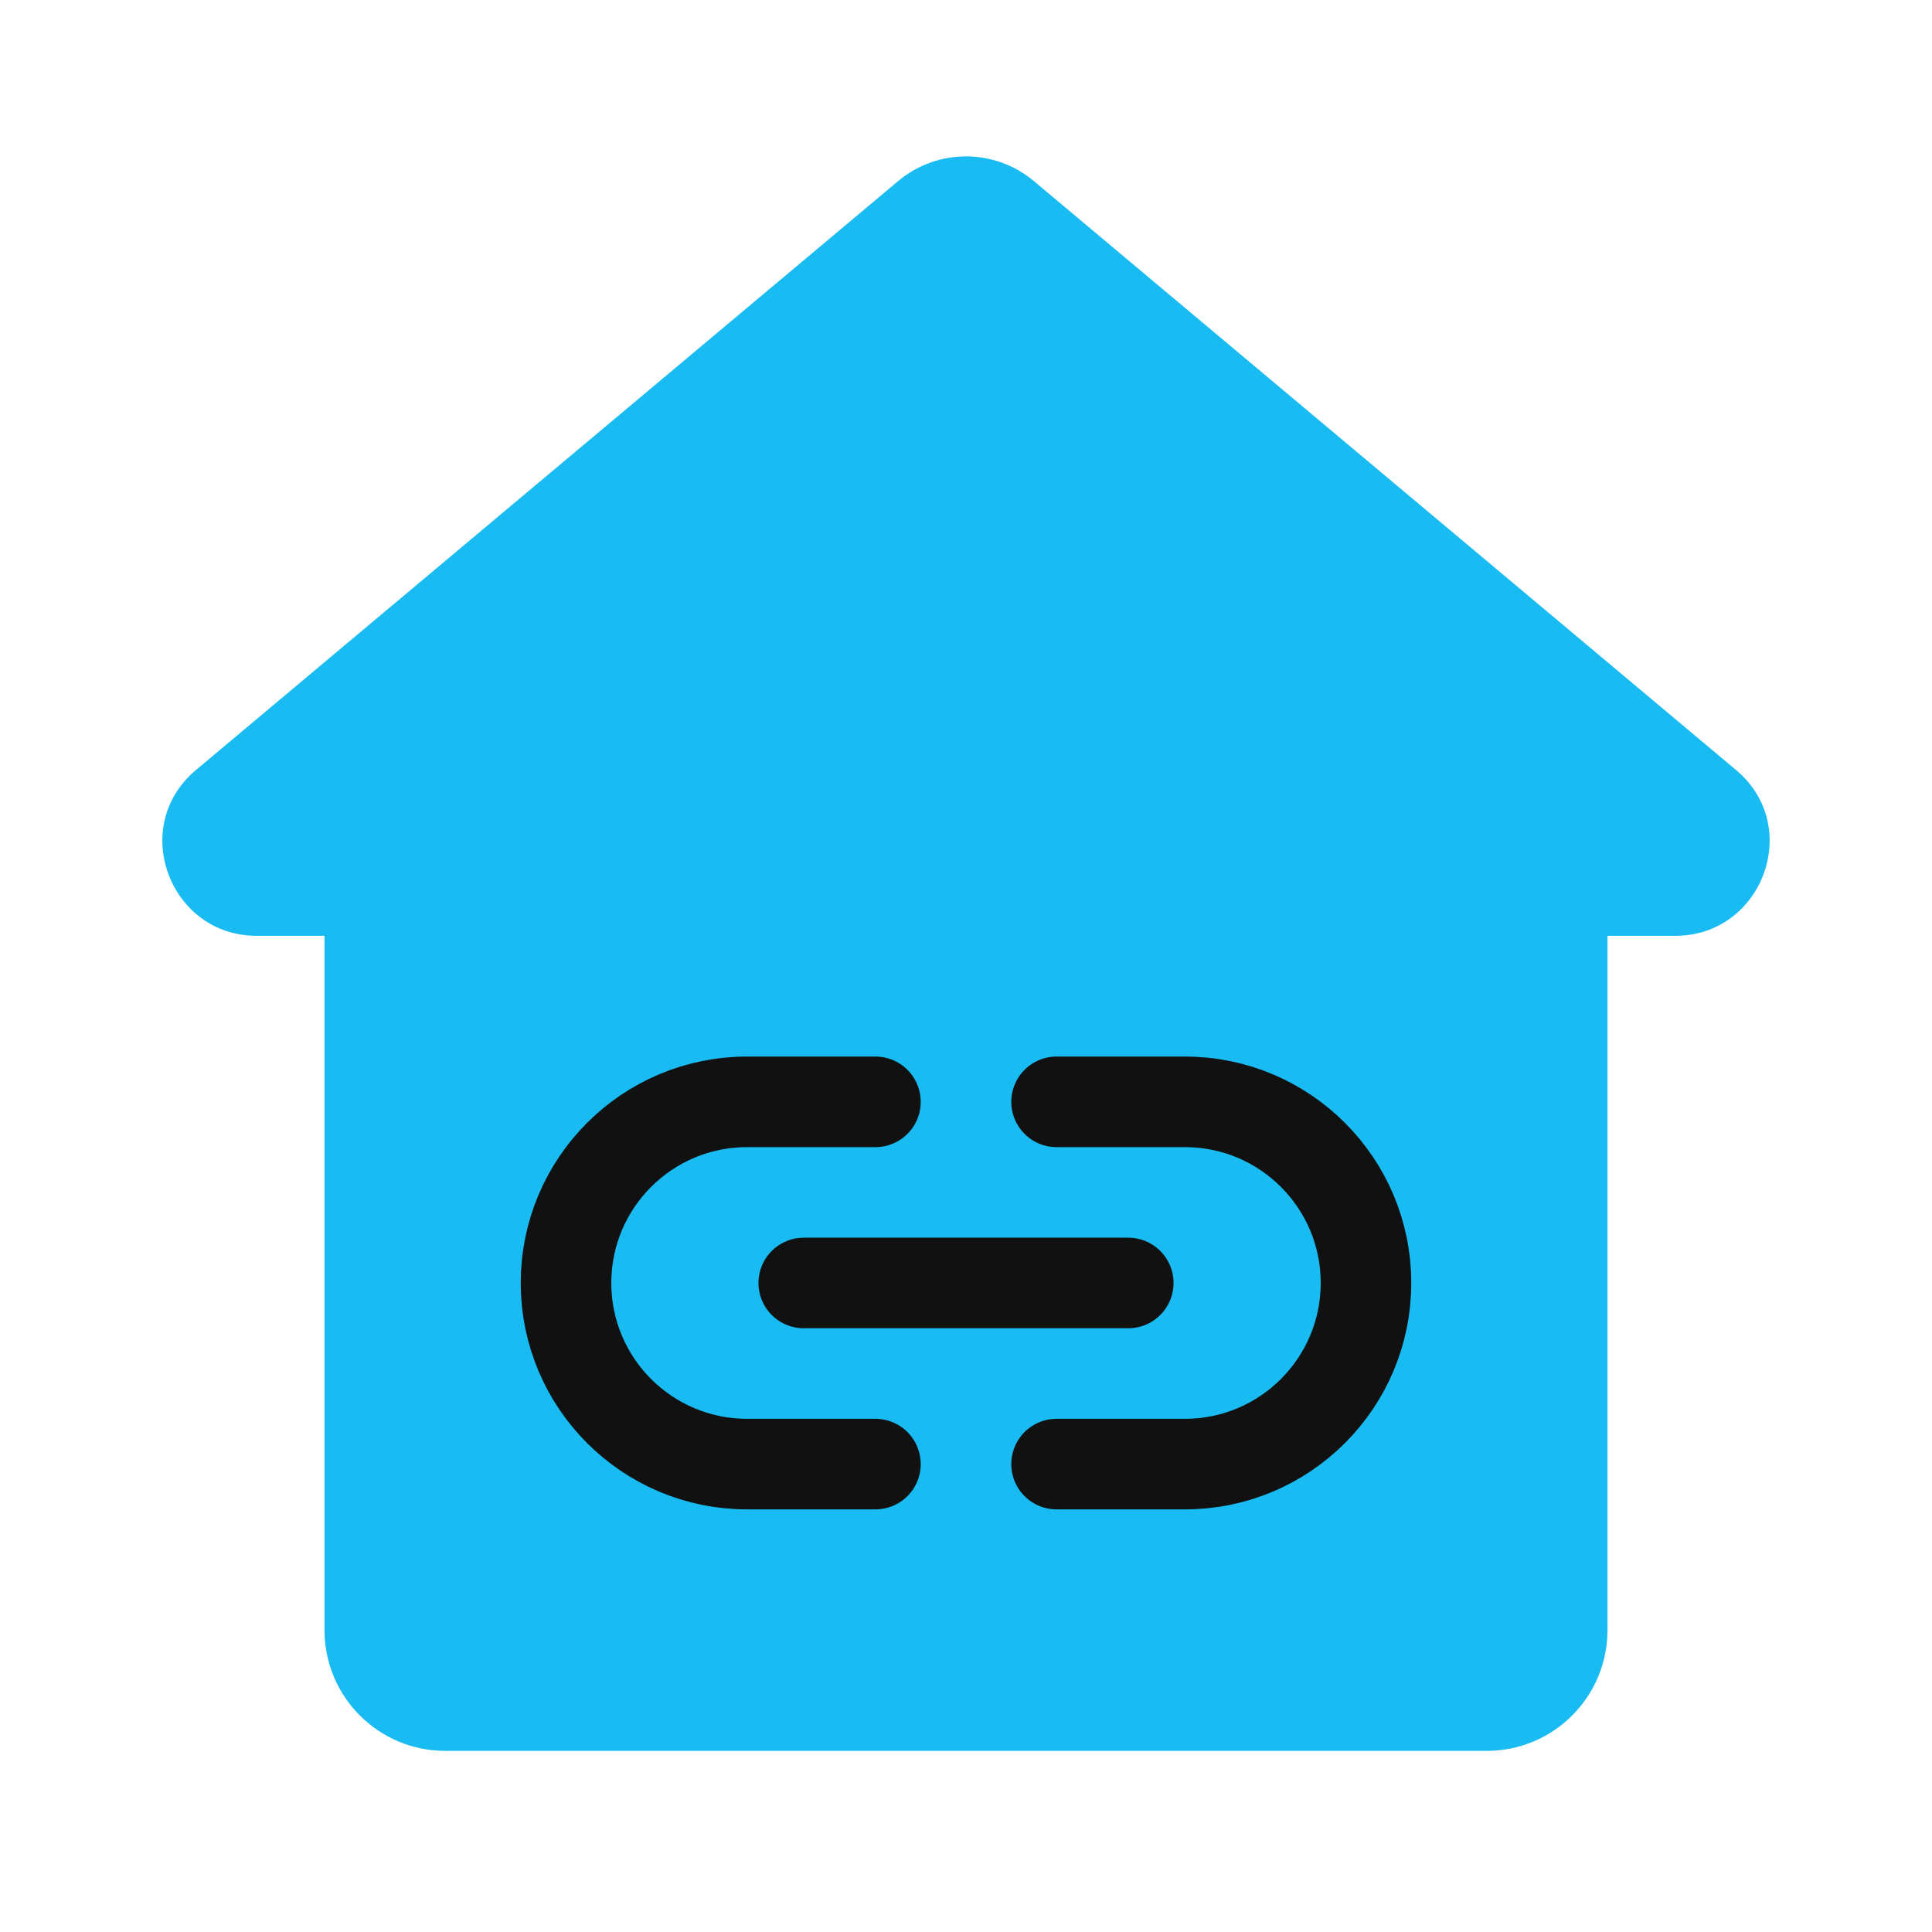
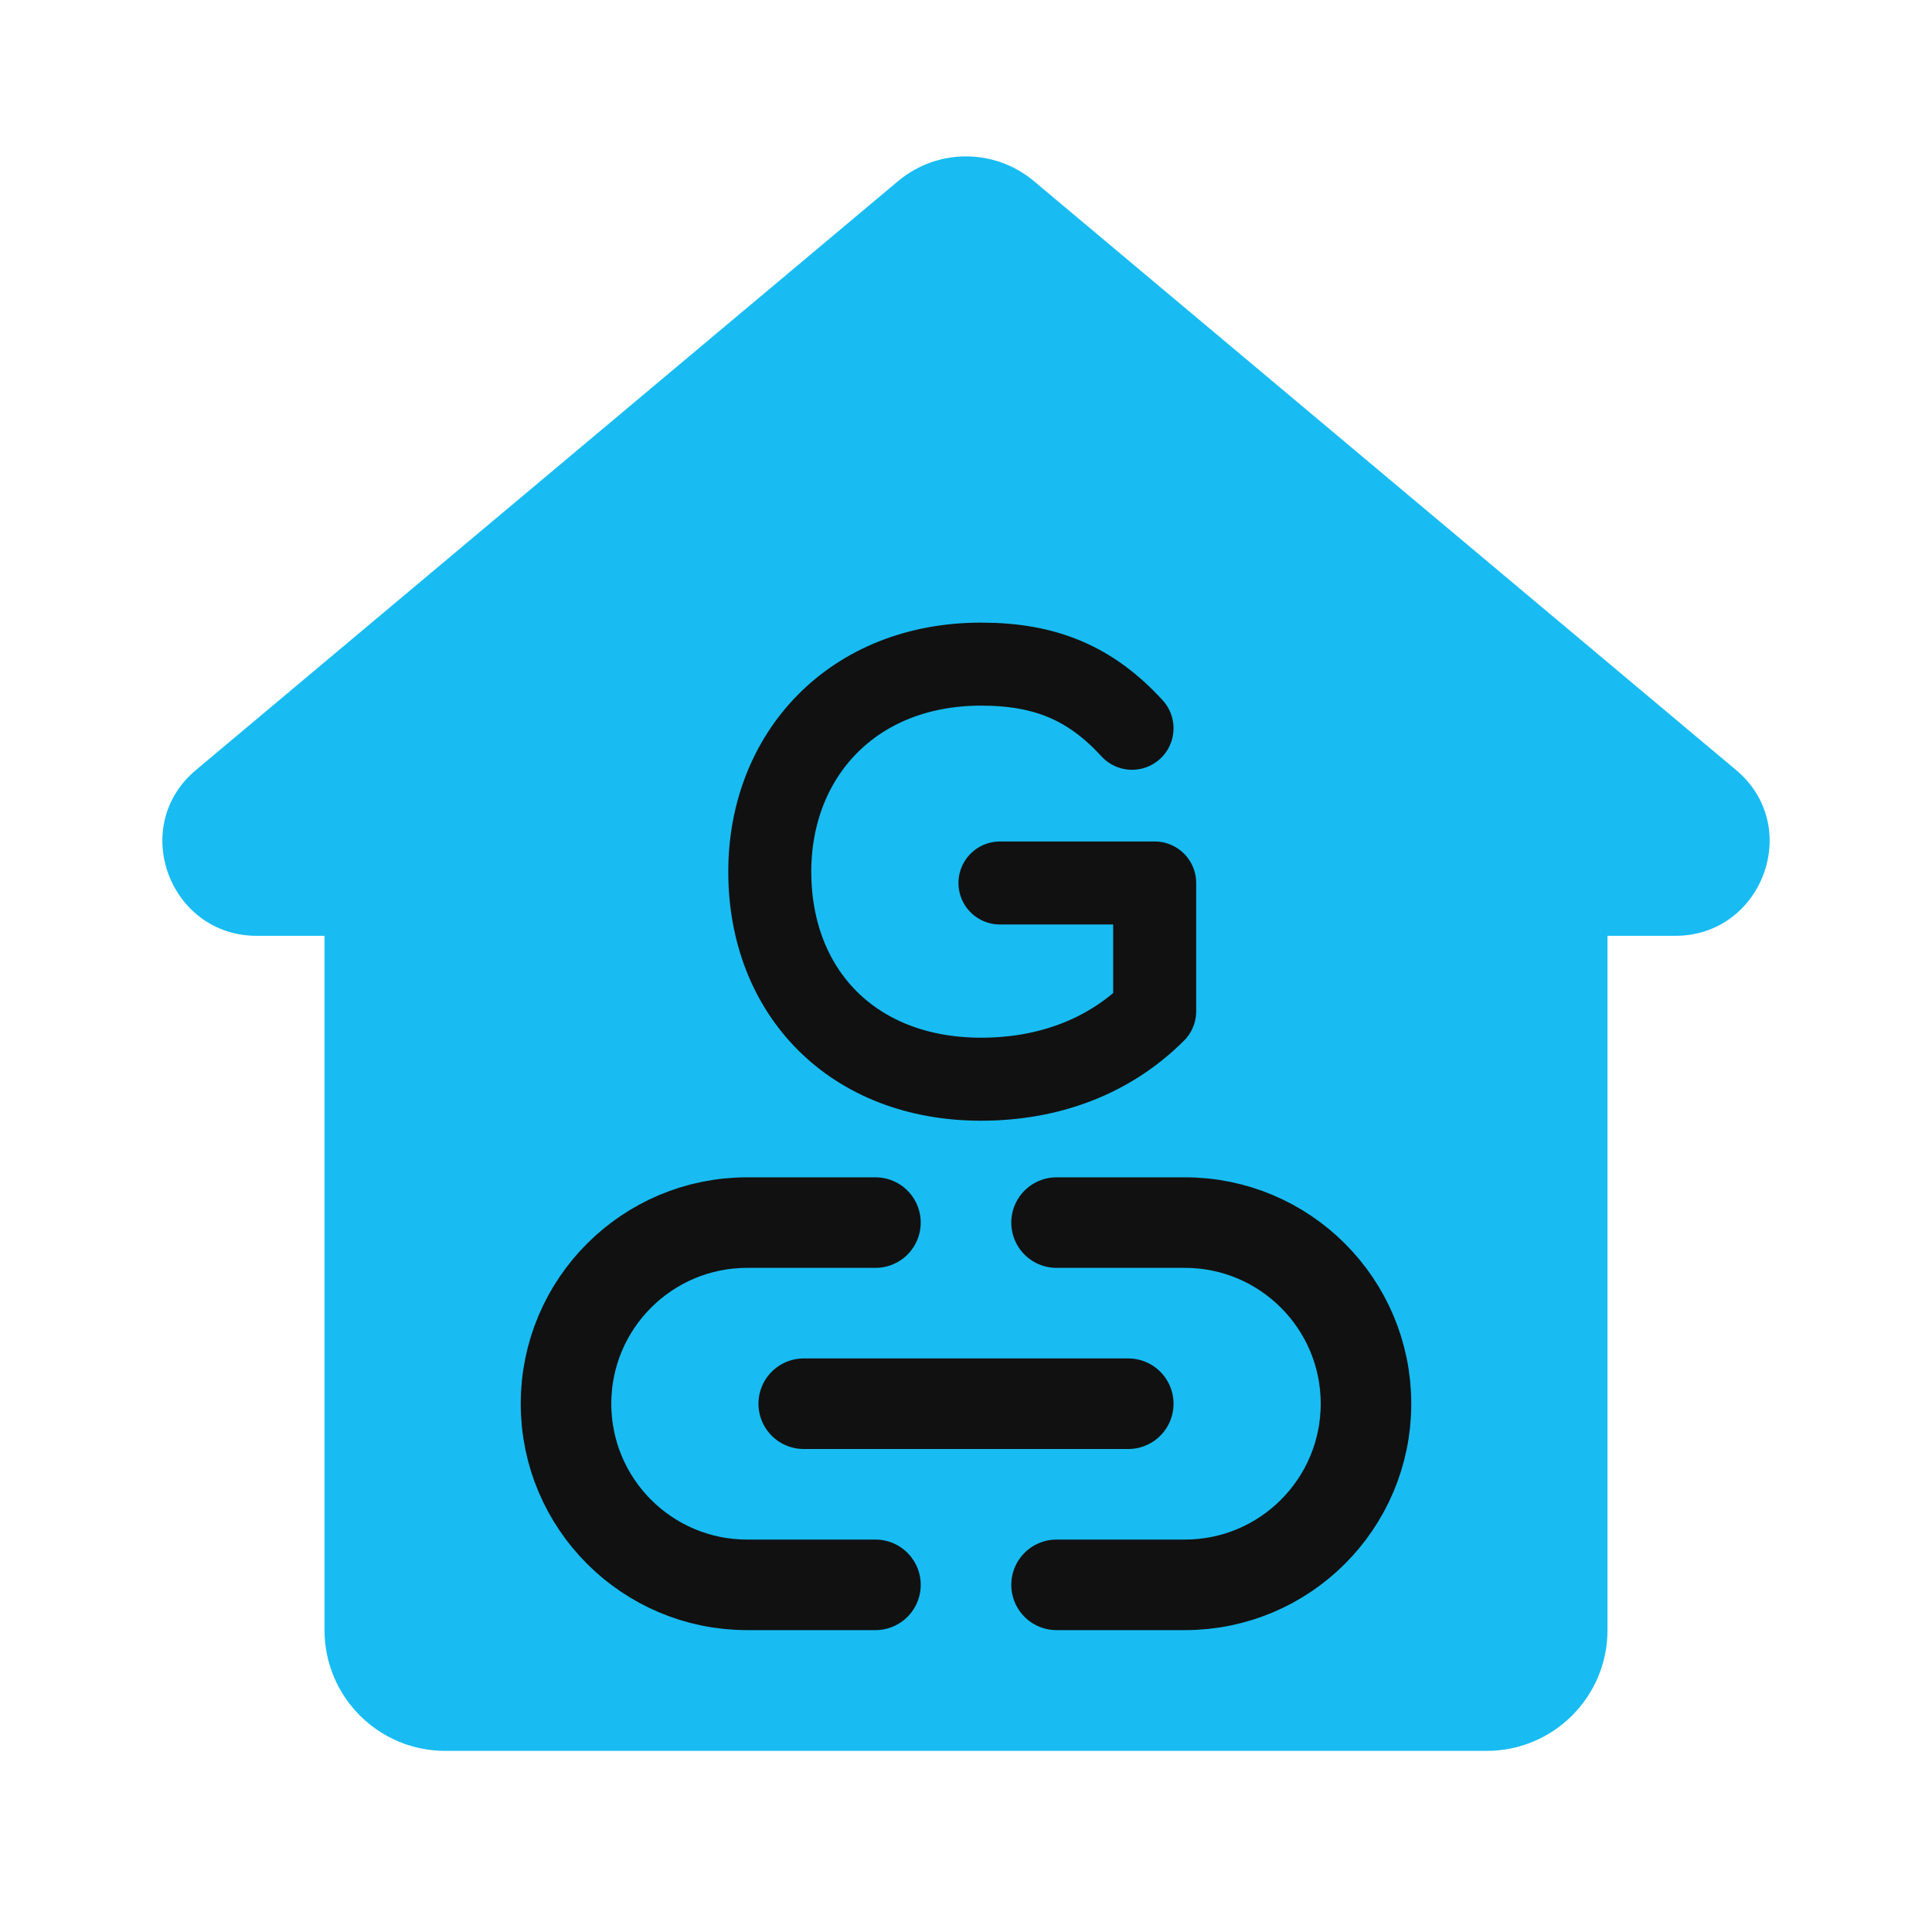
<svg xmlns="http://www.w3.org/2000/svg" width="512" height="512" viewBox="0 0 512 512">
  <path d="M238 48a28 28 0 0 1 36 0l186 156c18 15 7 44-16 44h-18v184a32 32 0 0 1-32 32H118a32 32 0 0 1-32-32V248H68c-23 0-34-29-16-44Z" fill="#18BCF2" />
-   <g fill="none" stroke="#111111" stroke-width="24" stroke-linecap="round" stroke-linejoin="round">
+   <path d="M300 193C289 181 277 176 260 176C226 176 204 200 204 231C204 263 226 286 260 286C278 286 294 280 306 268V234H265" fill="none" stroke="#111111" stroke-width="22" stroke-linecap="round" stroke-linejoin="round" />
+   <g transform="translate(0 32)" fill="none" stroke="#111111" stroke-width="24" stroke-linecap="round" stroke-linejoin="round">
    <path d="M232 292h-34a48 48 0 0 0 0 96h34M280 292h34a48 48 0 0 1 0 96h-34M213 340h86" />
  </g>
</svg>
